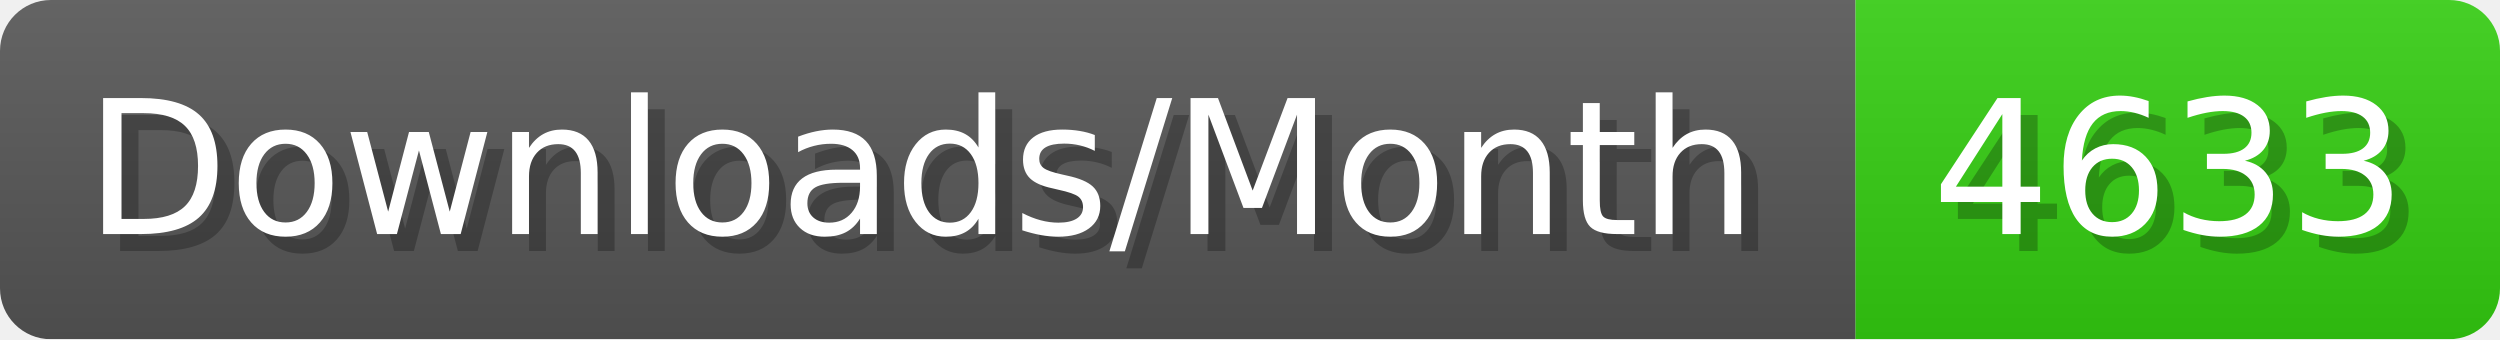
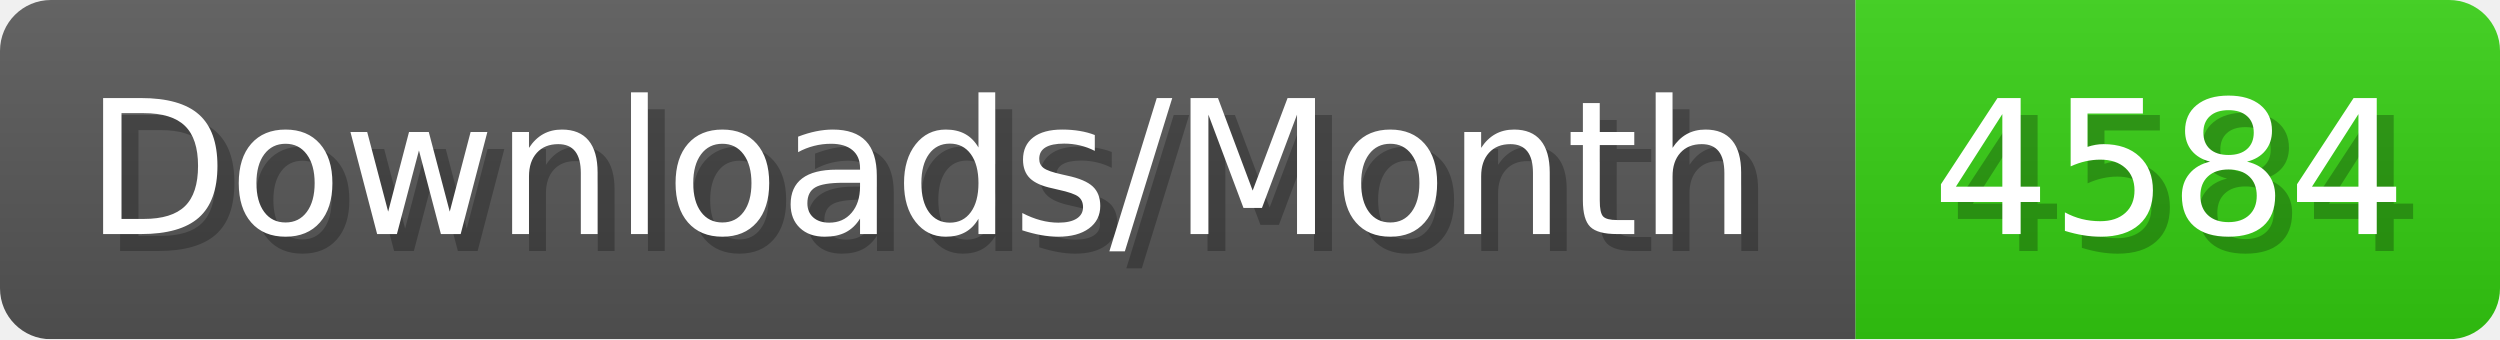
- <svg xmlns="http://www.w3.org/2000/svg" width="147.4" height="20" viewBox="0 0 1474 200" role="img" aria-label="Downloads/Month: 4633">
+ <svg xmlns="http://www.w3.org/2000/svg" width="147.4" height="20" viewBox="0 0 1474 200" role="img" aria-label="Downloads/Month: 4584">
  <linearGradient id="YlXUI" x2="0" y2="100%">
    <stop offset="0" stop-opacity=".1" stop-color="#EEE" />
    <stop offset="1" stop-opacity=".1" />
  </linearGradient>
  <mask id="JHhop">
    <rect width="1474" height="200" rx="30" fill="#FFF" />
  </mask>
  <g mask="url(#JHhop)">
    <rect width="1094" height="200" fill="#555" />
    <rect width="380" height="200" fill="#3C1" x="1094" />
    <rect width="1474" height="200" fill="url(#YlXUI)" />
  </g>
  <g aria-hidden="true" fill="#fff" text-anchor="start" font-family="Verdana,DejaVu Sans,sans-serif" font-size="110">
    <text x="60" y="148" textLength="994" fill="#000" opacity="0.25">Downloads/Month</text>
    <text x="50" y="138" textLength="994">Downloads/Month</text>
-     <text x="1149" y="148" textLength="280" fill="#000" opacity="0.25">4633</text>
-     <text x="1139" y="138" textLength="280">4633</text>
+     <text x="1149" y="148" textLength="280" fill="#000" opacity="0.25">4584</text>
+     <text x="1139" y="138" textLength="280">4584</text>
  </g>
</svg>
